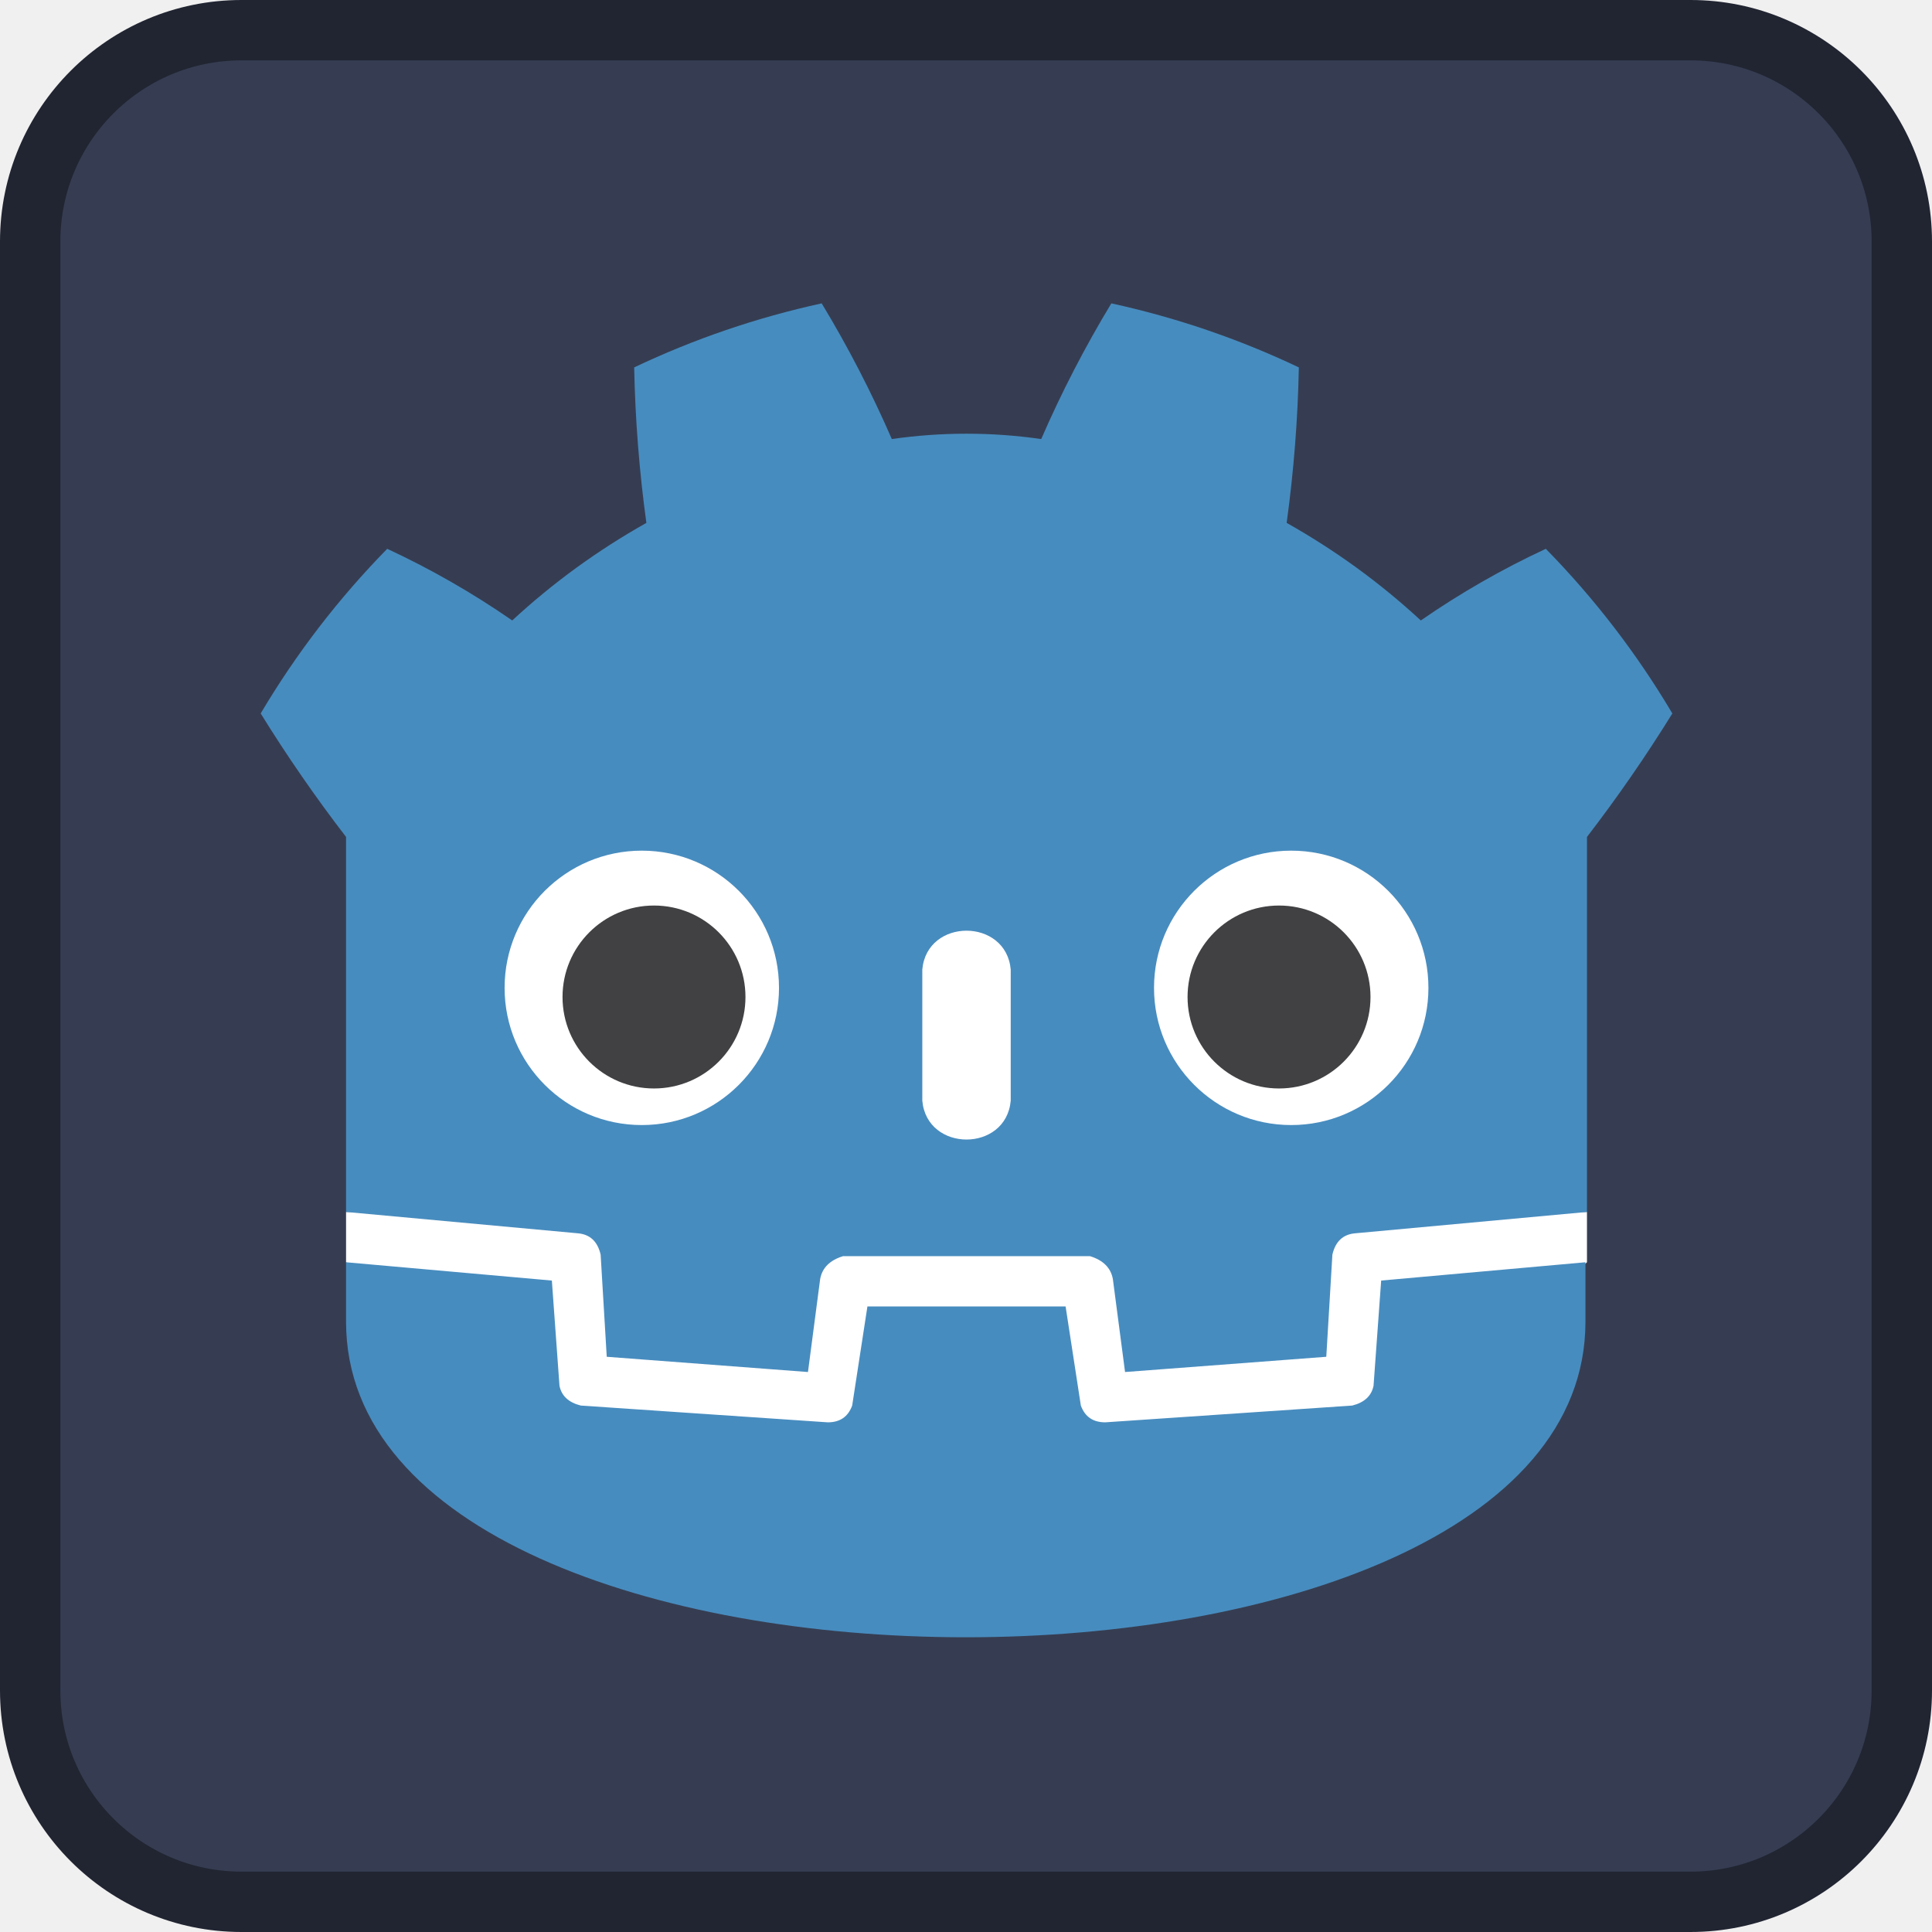
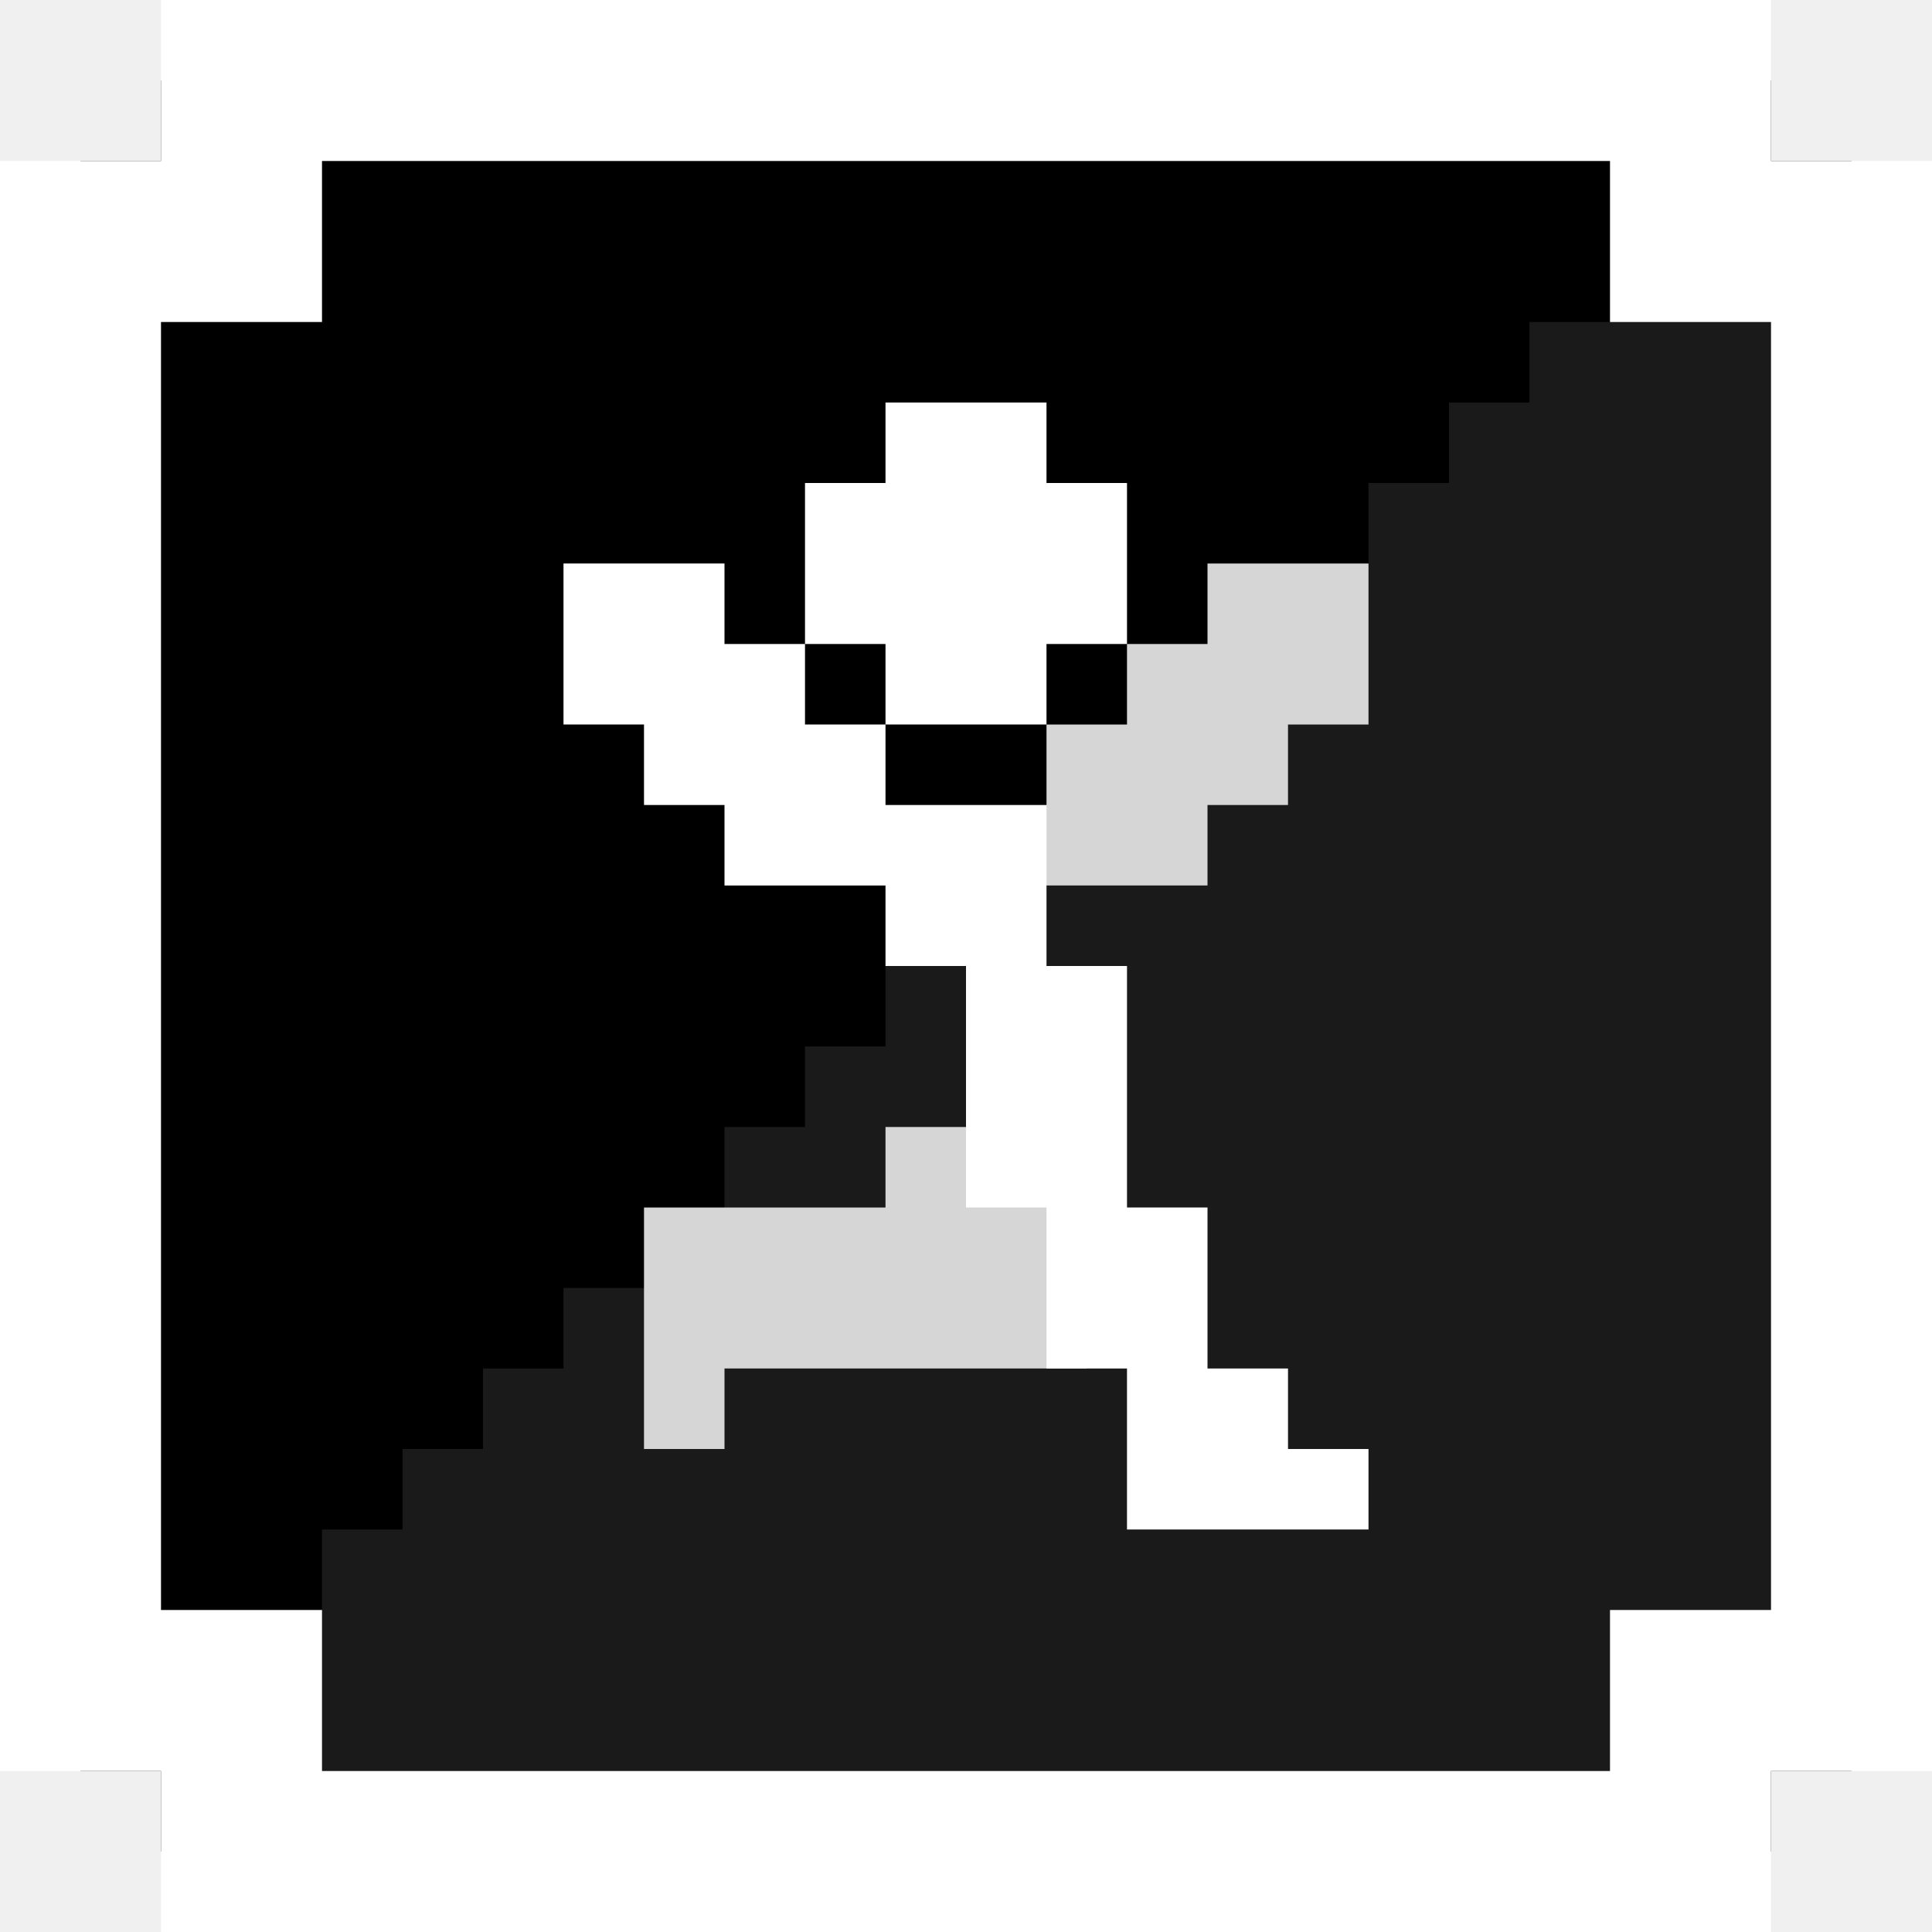
- <svg xmlns="http://www.w3.org/2000/svg" height="128" width="128">
-   <rect x="2" y="2" width="124" height="124" rx="14" fill="#363d52" stroke="#212532" stroke-width="4" />
-   <g transform="scale(.101) translate(122 122)">
-     <g fill="#fff">
-       <path d="M105 673v33q407 354 814 0v-33z" />
-       <path fill="#478cbf" d="m105 673 152 14q12 1 15 14l4 67 132 10 8-61q2-11 15-15h162q13 4 15 15l8 61 132-10 4-67q3-13 15-14l152-14V427q30-39 56-81-35-59-83-108-43 20-82 47-40-37-88-64 7-51 8-102-59-28-123-42-26 43-46 89-49-7-98 0-20-46-46-89-64 14-123 42 1 51 8 102-48 27-88 64-39-27-82-47-48 49-83 108 26 42 56 81zm0 33v39c0 276 813 276 813 0v-39l-134 12-5 69q-2 10-14 13l-162 11q-12 0-16-11l-10-65H447l-10 65q-4 11-16 11l-162-11q-12-3-14-13l-5-69z" />
-       <path d="M483 600c3 34 55 34 58 0v-86c-3-34-55-34-58 0z" />
-       <circle cx="725" cy="526" r="90" />
-       <circle cx="299" cy="526" r="90" />
+ <svg xmlns="http://www.w3.org/2000/svg" width="240mm" height="240mm" viewBox="0 0 240 240" version="1.1" id="svg5" xml:space="preserve">
+   <defs id="defs2" />
+   <g id="layer1">
+     <path id="rect2191" style="fill:#000000;fill-opacity:1;stroke-width:157.321;stroke-linecap:round;stroke-linejoin:round" d="M 20 10 L 20 20 L 10 20 L 10 220 L 20 220 L 20 230 L 220 230 L 220 220 L 230 220 L 230 20 L 220 20 L 220 10 L 20 10 z " />
+     <path id="rect1587" style="fill:#1a1a1a;stroke-width:150;stroke-linecap:round;stroke-linejoin:round;fill-opacity:1" d="M 220,20 V 220 h -200 z" />
+     <g id="g2582">
+       <rect style="fill:#1a1a1a;fill-opacity:1;stroke-width:15;stroke-linecap:round;stroke-linejoin:round" id="rect2309" width="10" height="10" x="190" y="40" />
+       <rect style="fill:#1a1a1a;fill-opacity:1;stroke-width:15;stroke-linecap:round;stroke-linejoin:round" id="rect2311" width="10" height="10" x="180" y="50" />
+       <rect style="fill:#1a1a1a;fill-opacity:1;stroke-width:15;stroke-linecap:round;stroke-linejoin:round" id="rect2313" width="10" height="10" x="170" y="60" />
+       <rect style="fill:#1a1a1a;fill-opacity:1;stroke-width:15;stroke-linecap:round;stroke-linejoin:round" id="rect2317" width="10" height="10" x="110" y="120" />
+       <rect style="fill:#1a1a1a;fill-opacity:1;stroke-width:15;stroke-linecap:round;stroke-linejoin:round" id="rect2319" width="10" height="10" x="100" y="130" />
+       <rect style="fill:#1a1a1a;fill-opacity:1;stroke-width:15;stroke-linecap:round;stroke-linejoin:round" id="rect2321" width="10" height="10" x="70" y="160" />
+       <rect style="fill:#1a1a1a;fill-opacity:1;stroke-width:15;stroke-linecap:round;stroke-linejoin:round" id="rect2323" width="10" height="10" x="60" y="170" />
+       <rect style="fill:#1a1a1a;fill-opacity:1;stroke-width:15;stroke-linecap:round;stroke-linejoin:round" id="rect2325" width="10" height="10" x="50" y="180" />
+       <rect style="fill:#1a1a1a;fill-opacity:1;stroke-width:15;stroke-linecap:round;stroke-linejoin:round" id="rect2327" width="10" height="10" x="40" y="190" />
+       <rect style="fill:#1a1a1a;fill-opacity:1;stroke-width:15;stroke-linecap:round;stroke-linejoin:round" id="rect2329" width="10" height="10" x="90" y="140" />
    </g>
-     <g fill="#414042">
-       <circle cx="307" cy="532" r="60" />
-       <circle cx="717" cy="532" r="60" />
+     <g id="g1605">
+       <path id="rect490" style="fill:#d6d6d6;fill-opacity:1;stroke-width:23.717;stroke-linecap:round;stroke-linejoin:round" d="m 150,70 v 10 h -10 V 90 H 130 L 130,100 l -10,10 10,0 h 20 v -10 h 10 v -10 h 10 V 70 Z M 110,140 v 10 H 80 v 20 10 h 10 v -10 H 135 L 135.07,140 Z" />
+       <path id="rect470" style="fill:#ffffff;stroke-width:21.213;stroke-linecap:round;stroke-linejoin:round" d="M 110 50 L 110 60 L 100 60 L 100 80 L 110 80 L 110 90 L 130 90 L 130 80 L 140 80 L 140 60 L 130 60 L 130 50 L 110 50 z M 110 90 L 100 90 L 100 80 L 90 80 L 90 70 L 70 70 L 70 90 L 80 90 L 80 100 L 90 100 L 90 110 L 110 110 L 110 120 L 120 120 L 120 150 L 130 150 L 130 170 L 140 170 L 140 190 L 150 190 L 160 190 L 170 190 L 170 180 L 160 180 L 160 170 L 150 170 L 150 150 L 140 150 L 140 120 L 130 120 L 130 100 L 110 100 L 110 90 z " />
    </g>
+     <path id="rect235" style="fill:#ffffff;stroke-width:15;stroke-linecap:round;stroke-linejoin:round" d="M 20 0 L 20 20 L 0 20 L 0 220 L 20 220 L 20 240 L 220 240 L 220 220 L 240 220 L 240 20 L 220 20 L 220 0 L 20 0 z M 40 20 L 200 20 L 200 40 L 220 40 L 220 200 L 200 200 L 200 220 L 40 220 L 40 200 L 20 200 L 20 40 L 40 40 L 40 20 z " />
  </g>
</svg>
